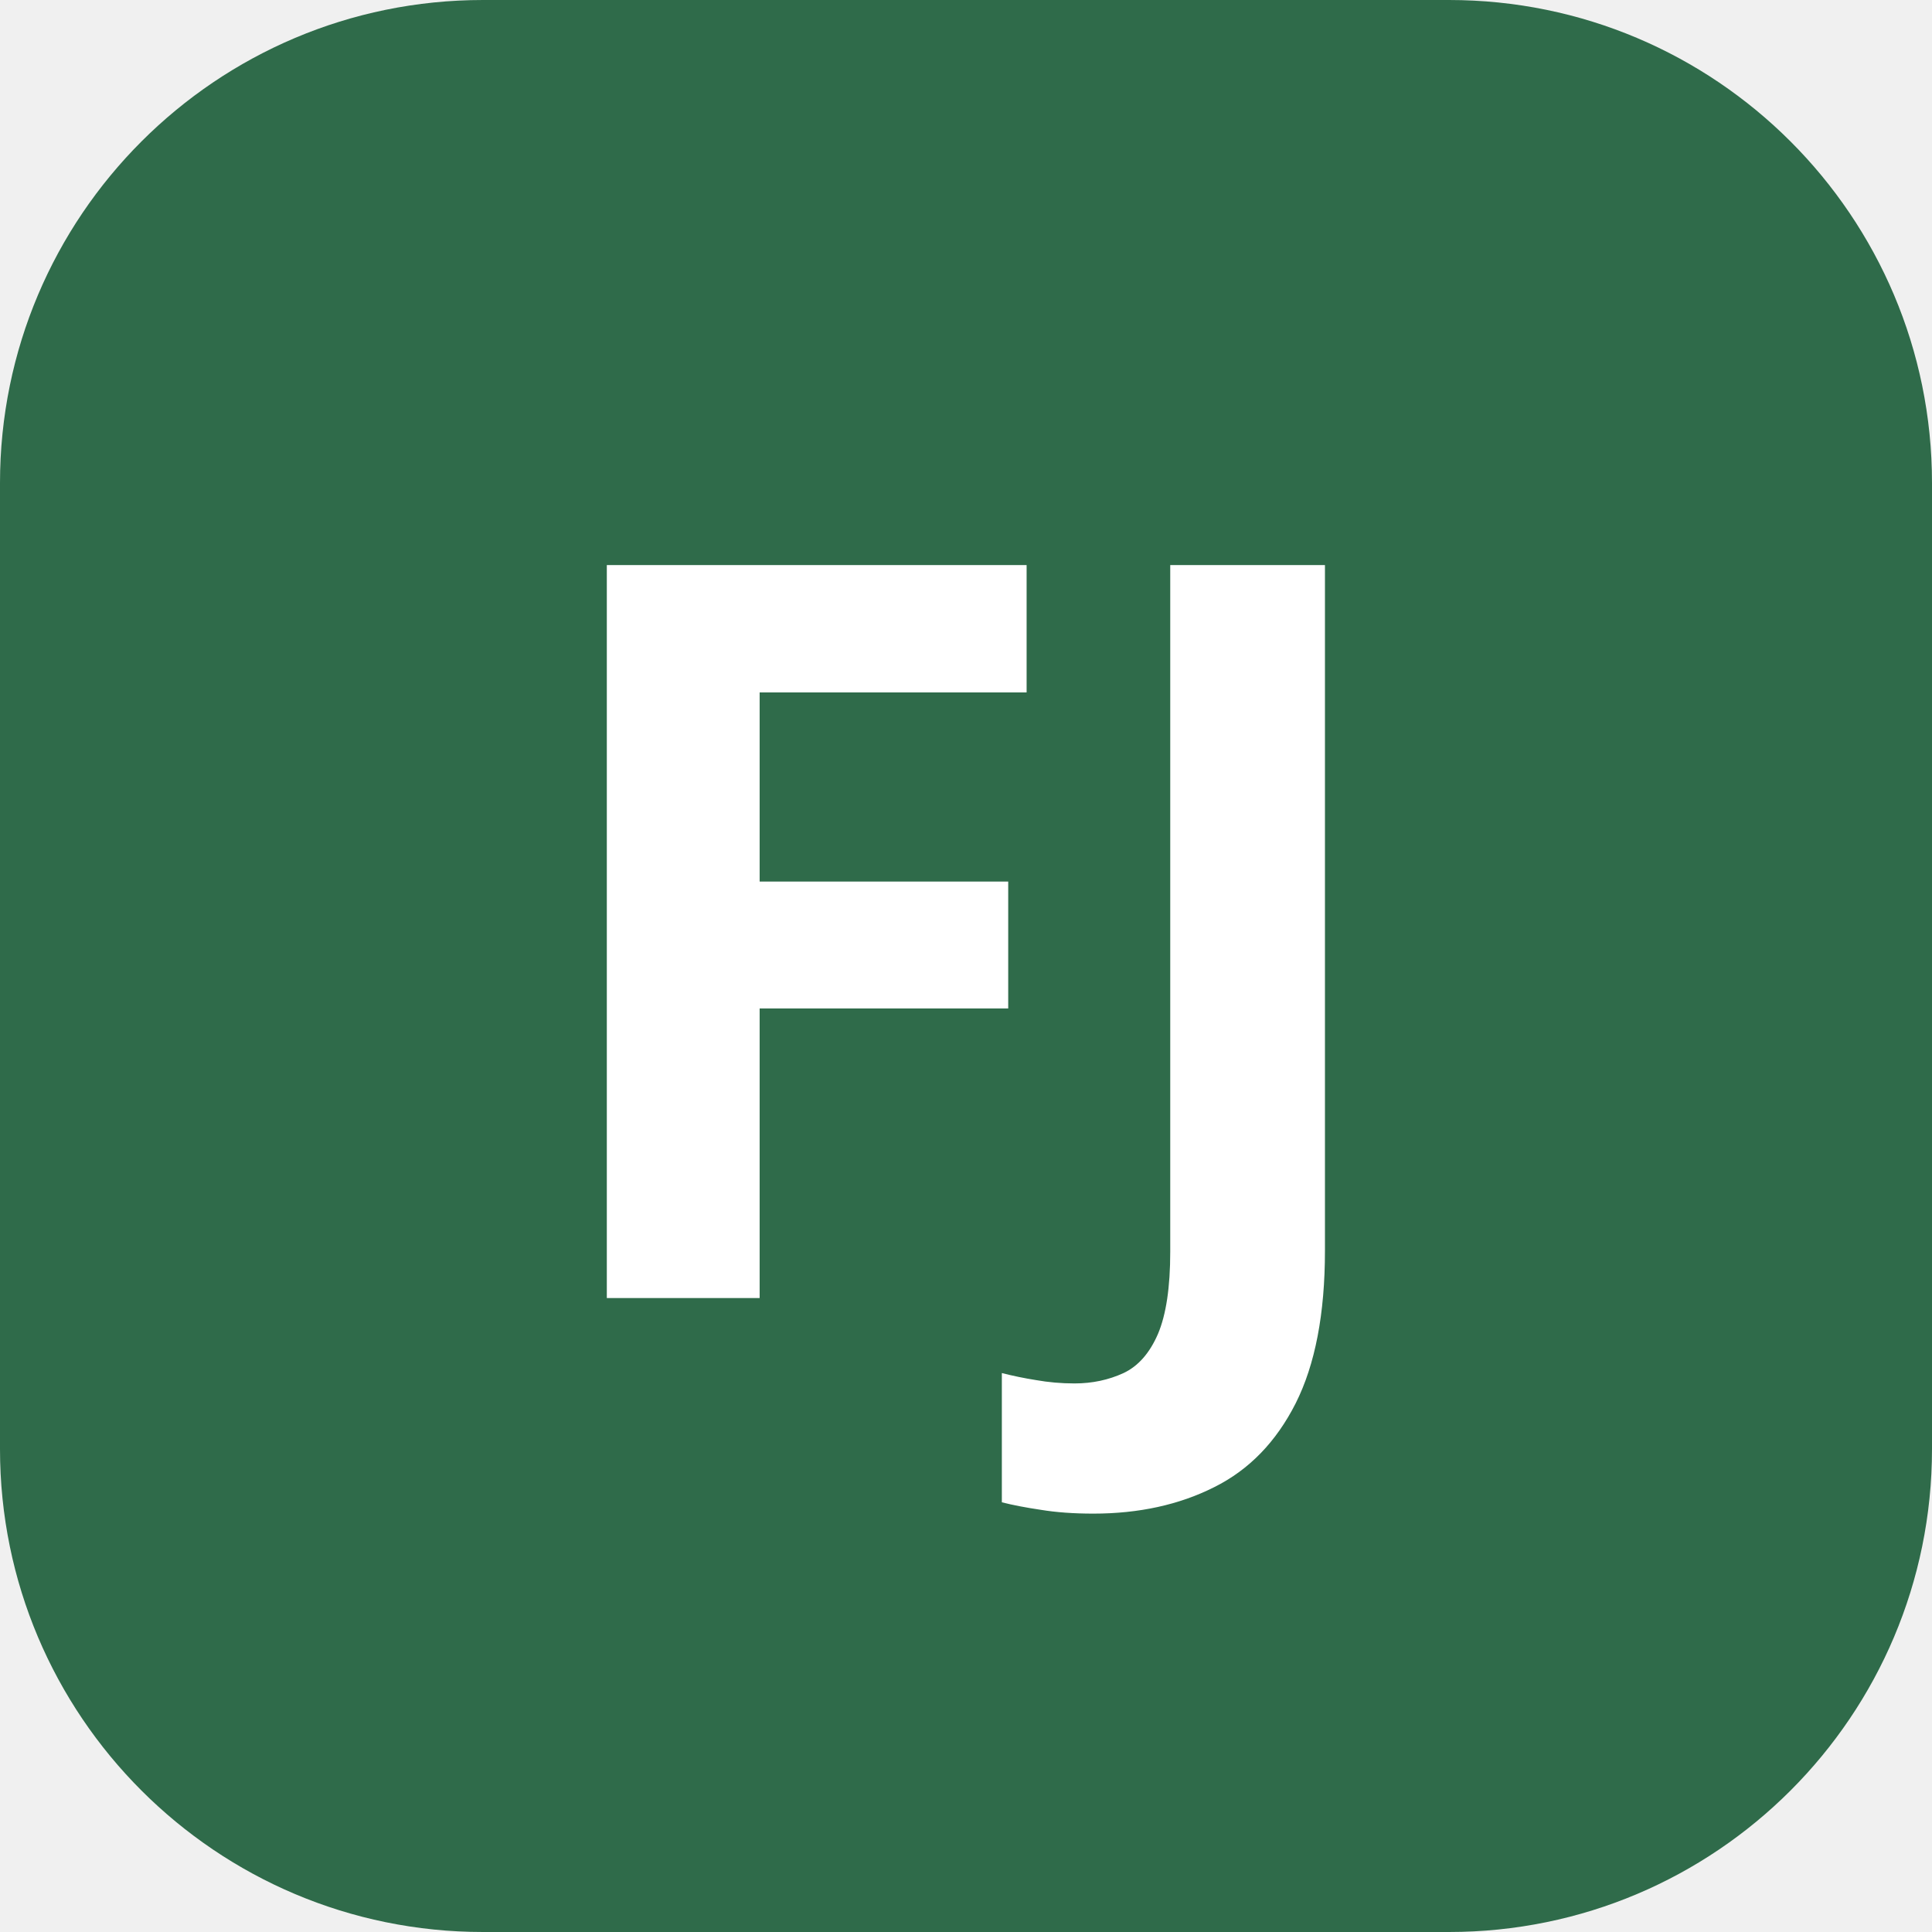
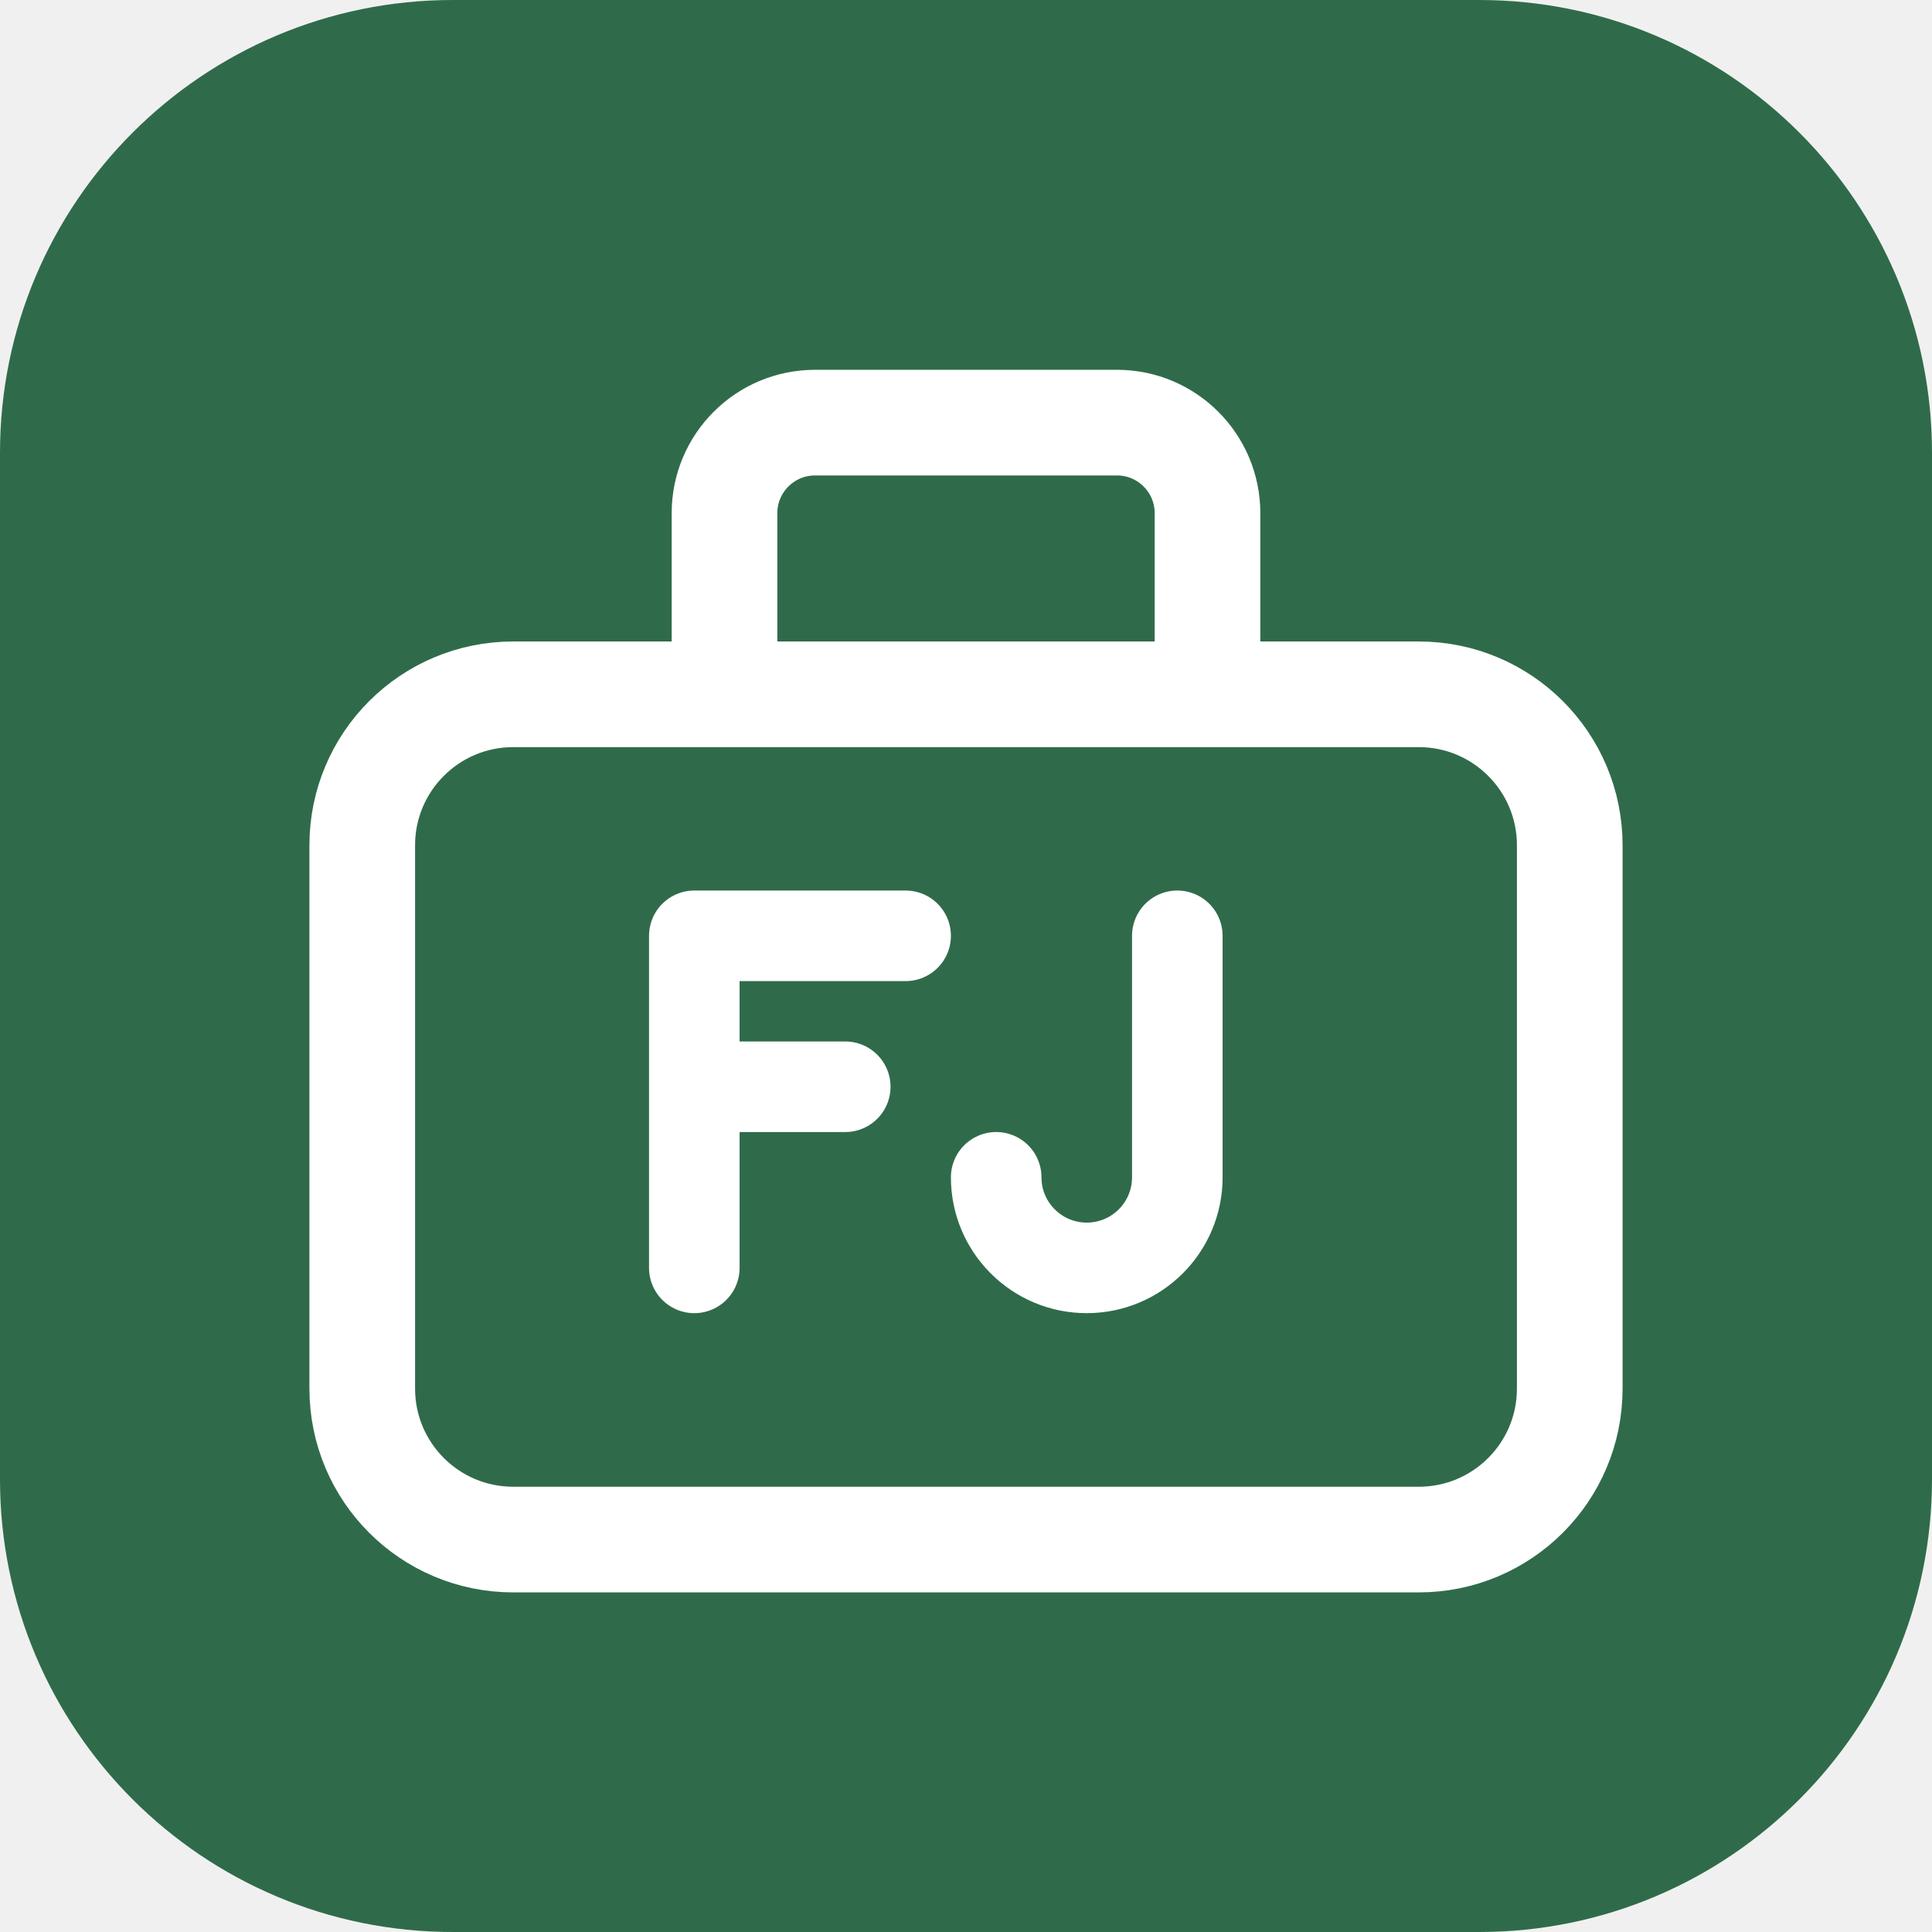
<svg xmlns="http://www.w3.org/2000/svg" viewBox="0 0 64 64">
-   <rect width="64" height="64" rx="16" fill="#2f6b4a" />
-   <text x="32" y="43" fill="#fff" font-family="system-ui,sans-serif" font-size="34" font-weight="700" text-anchor="middle">FJ</text>
+   <rect width="64" height="64" rx="15" fill="#2f6b4a" />
+   <g fill="none" stroke="#fff" stroke-linecap="round" stroke-linejoin="round">
+     <path d="M24 22v-5a3 3 0 0 1 3-3h10a3 3 0 0 1 3 3v5M17 23h30a5 5 0 0 1 5 5v18a5 5 0 0 1-5 5H17a5 5 0 0 1-5-5V28a5 5 0 0 1 5-5Z" stroke-width="3.5" />
+     <path d="M23 42V31h7m-7 5h5m11-5v8a3 3 0 0 1-6 0" stroke-width="3" />
+   </g>
</svg>
